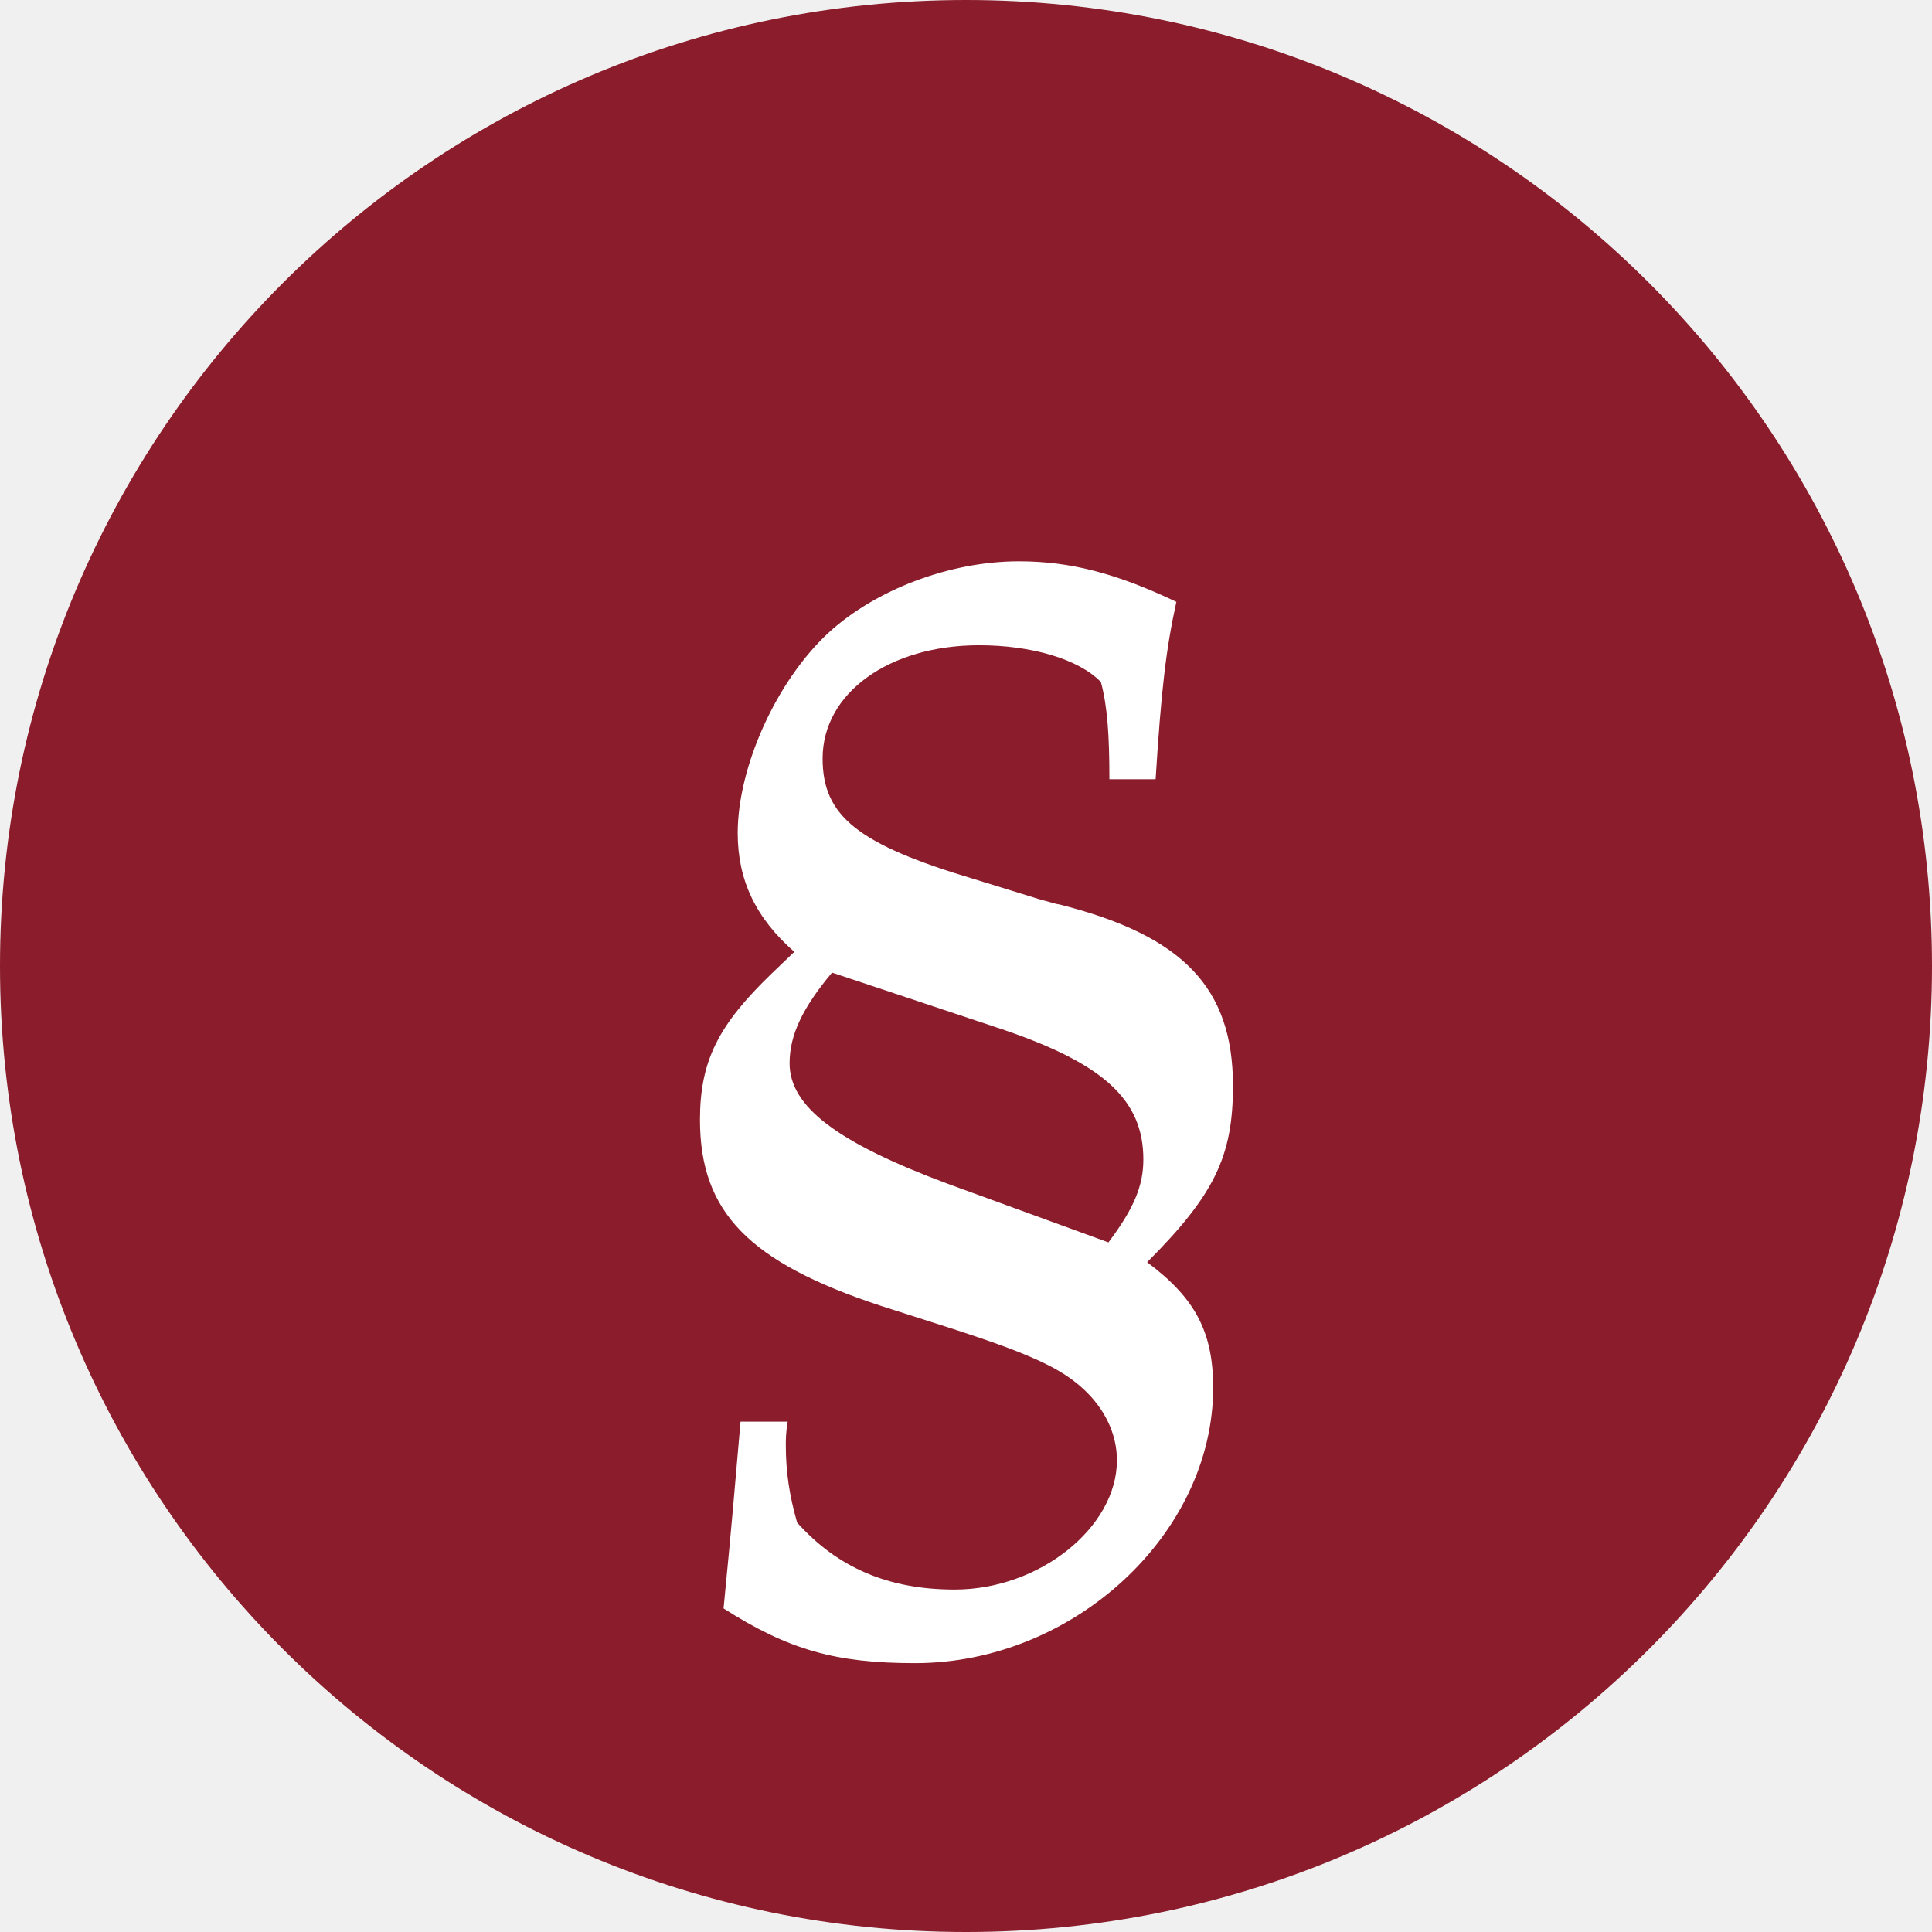
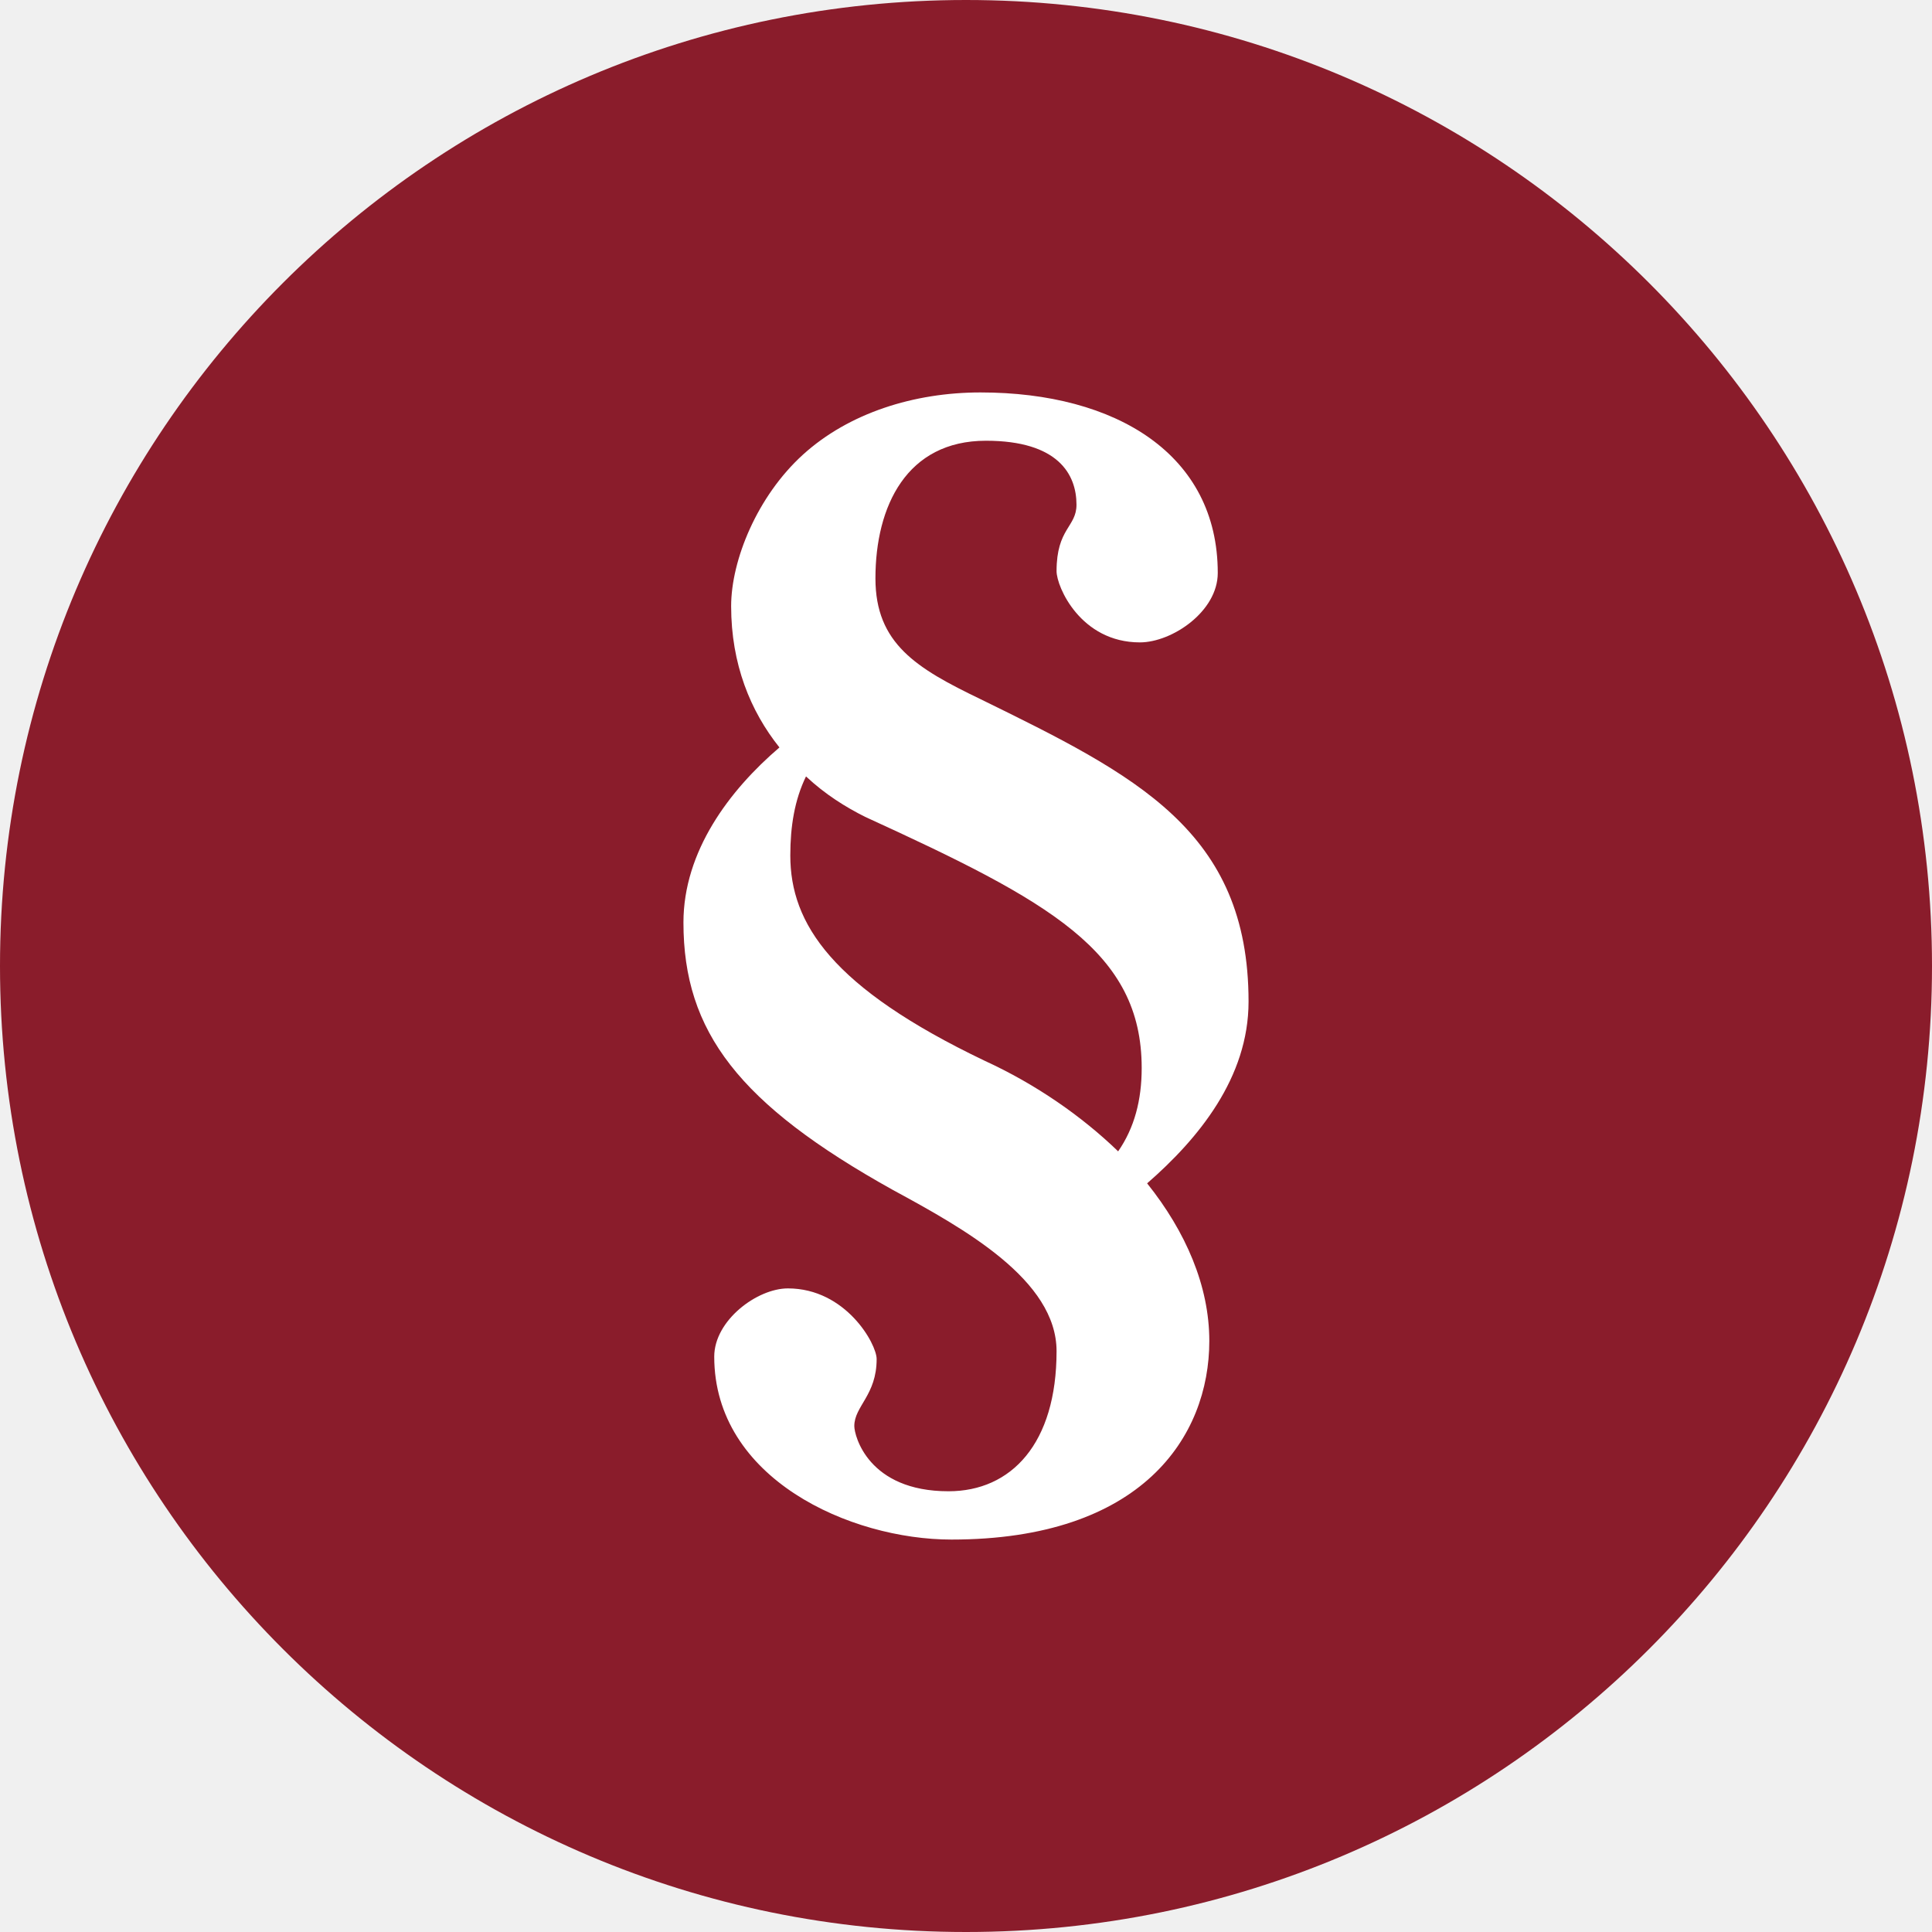
<svg xmlns="http://www.w3.org/2000/svg" viewBox="0 0 32 32">
  <circle cx="16" cy="16" r="16" fill="#8a1c2b" />
-   <text x="16" y="16" dy="0.36em" text-anchor="middle" fill="#fff" font-family="Iowan Old Style, Palatino, Georgia, serif" font-size="20" font-weight="700">§</text>
+   <path fill="#fff" d="M20.03 22.21C20.03 21.3 19.64 20.4 19 19.6C19.85 18.86 20.68 17.85 20.68 16.59C20.68 13.76 18.81 12.84 16.24 11.58C15.18 11.07 14.5 10.66 14.5 9.58C14.5 8.38 15.02 7.3 16.33 7.3C17.53 7.3 17.83 7.86 17.83 8.36C17.83 8.73 17.5 8.75 17.5 9.46C17.5 9.72 17.9 10.64 18.88 10.64C19.41 10.64 20.17 10.13 20.17 9.49C20.17 7.53 18.49 6.5 16.24 6.5C15.14 6.5 14.06 6.84 13.3 7.53C12.54 8.22 12.11 9.28 12.11 10.04C12.11 11 12.43 11.78 12.91 12.38C12.08 13.09 11.32 14.1 11.32 15.28C11.32 17.09 12.24 18.29 14.79 19.71C15.97 20.35 17.5 21.2 17.5 22.38C17.5 23.91 16.75 24.7 15.71 24.7C14.38 24.7 14.15 23.78 14.15 23.62C14.15 23.29 14.52 23.11 14.52 22.51C14.52 22.26 14.01 21.34 13.05 21.34C12.54 21.34 11.83 21.87 11.83 22.47C11.83 24.49 14.08 25.5 15.76 25.5C18.91 25.5 20.03 23.8 20.03 22.21ZM13.35 12.86C13.67 13.16 14.01 13.37 14.33 13.53C17.39 14.93 18.91 15.76 18.91 17.69C18.91 18.22 18.79 18.68 18.52 19.07C17.92 18.49 17.16 17.96 16.31 17.57C13.78 16.36 13.09 15.3 13.09 14.17C13.09 13.69 13.16 13.25 13.35 12.86Z" />
</svg>
